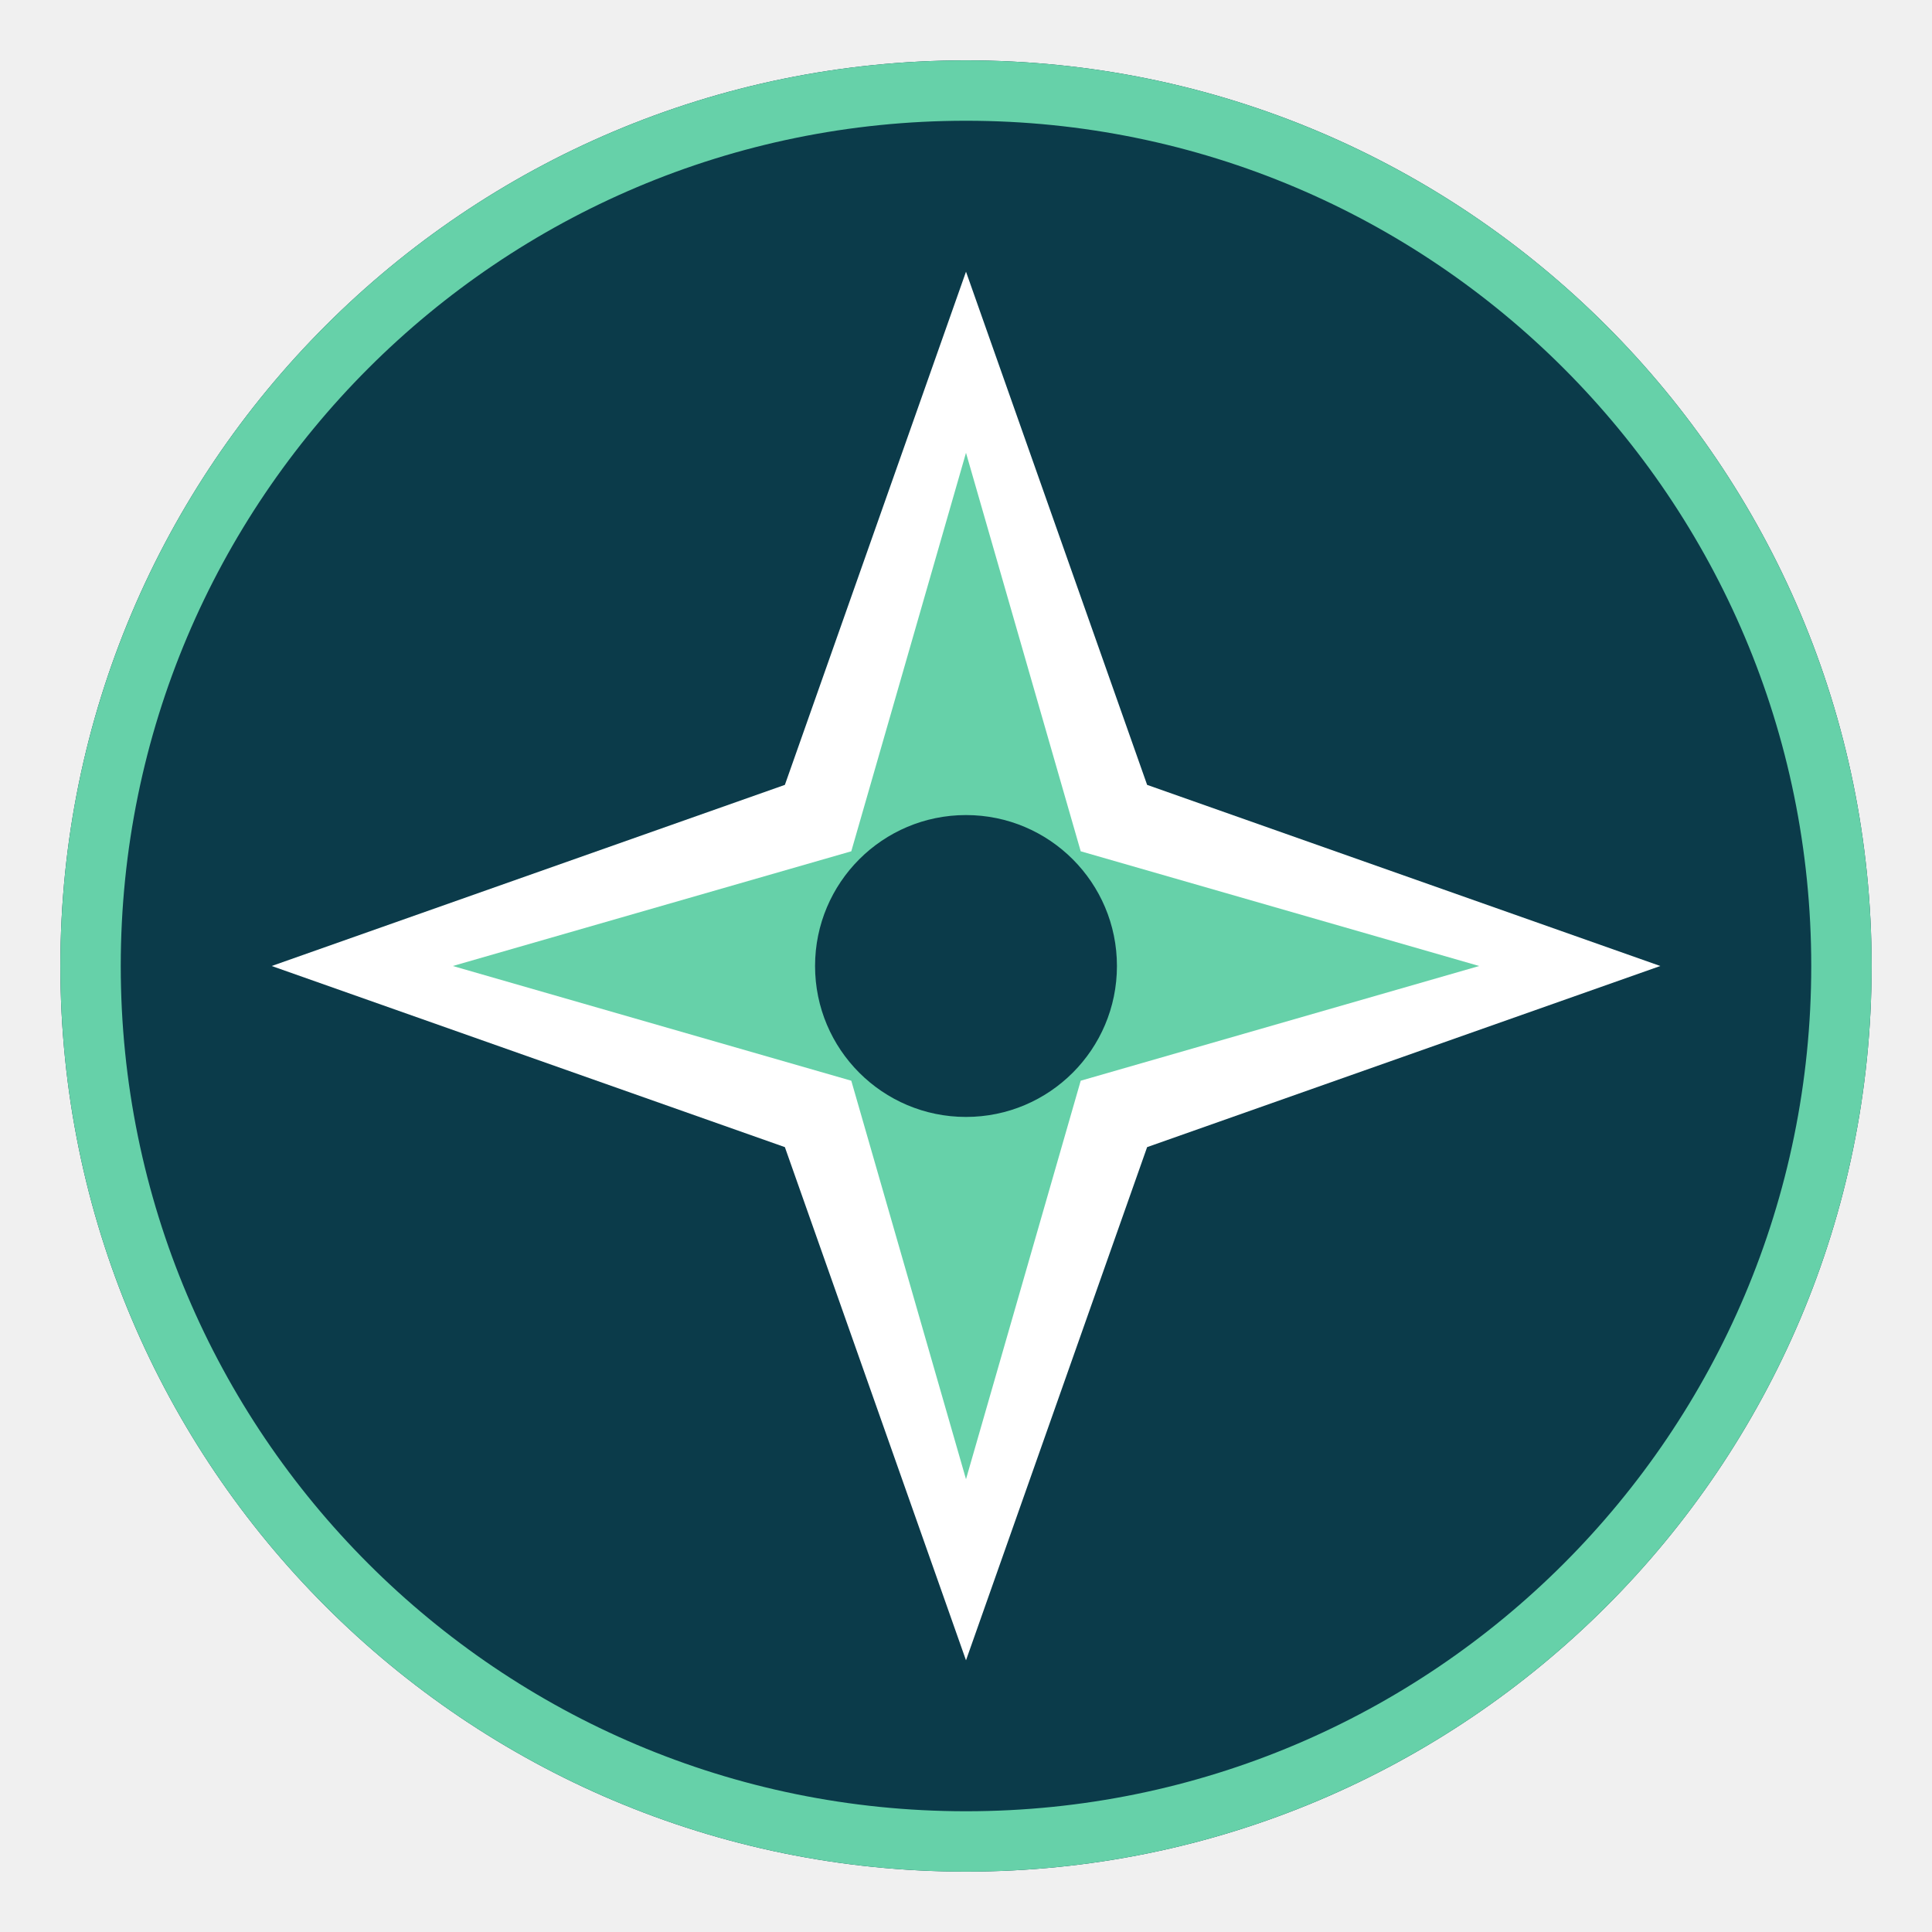
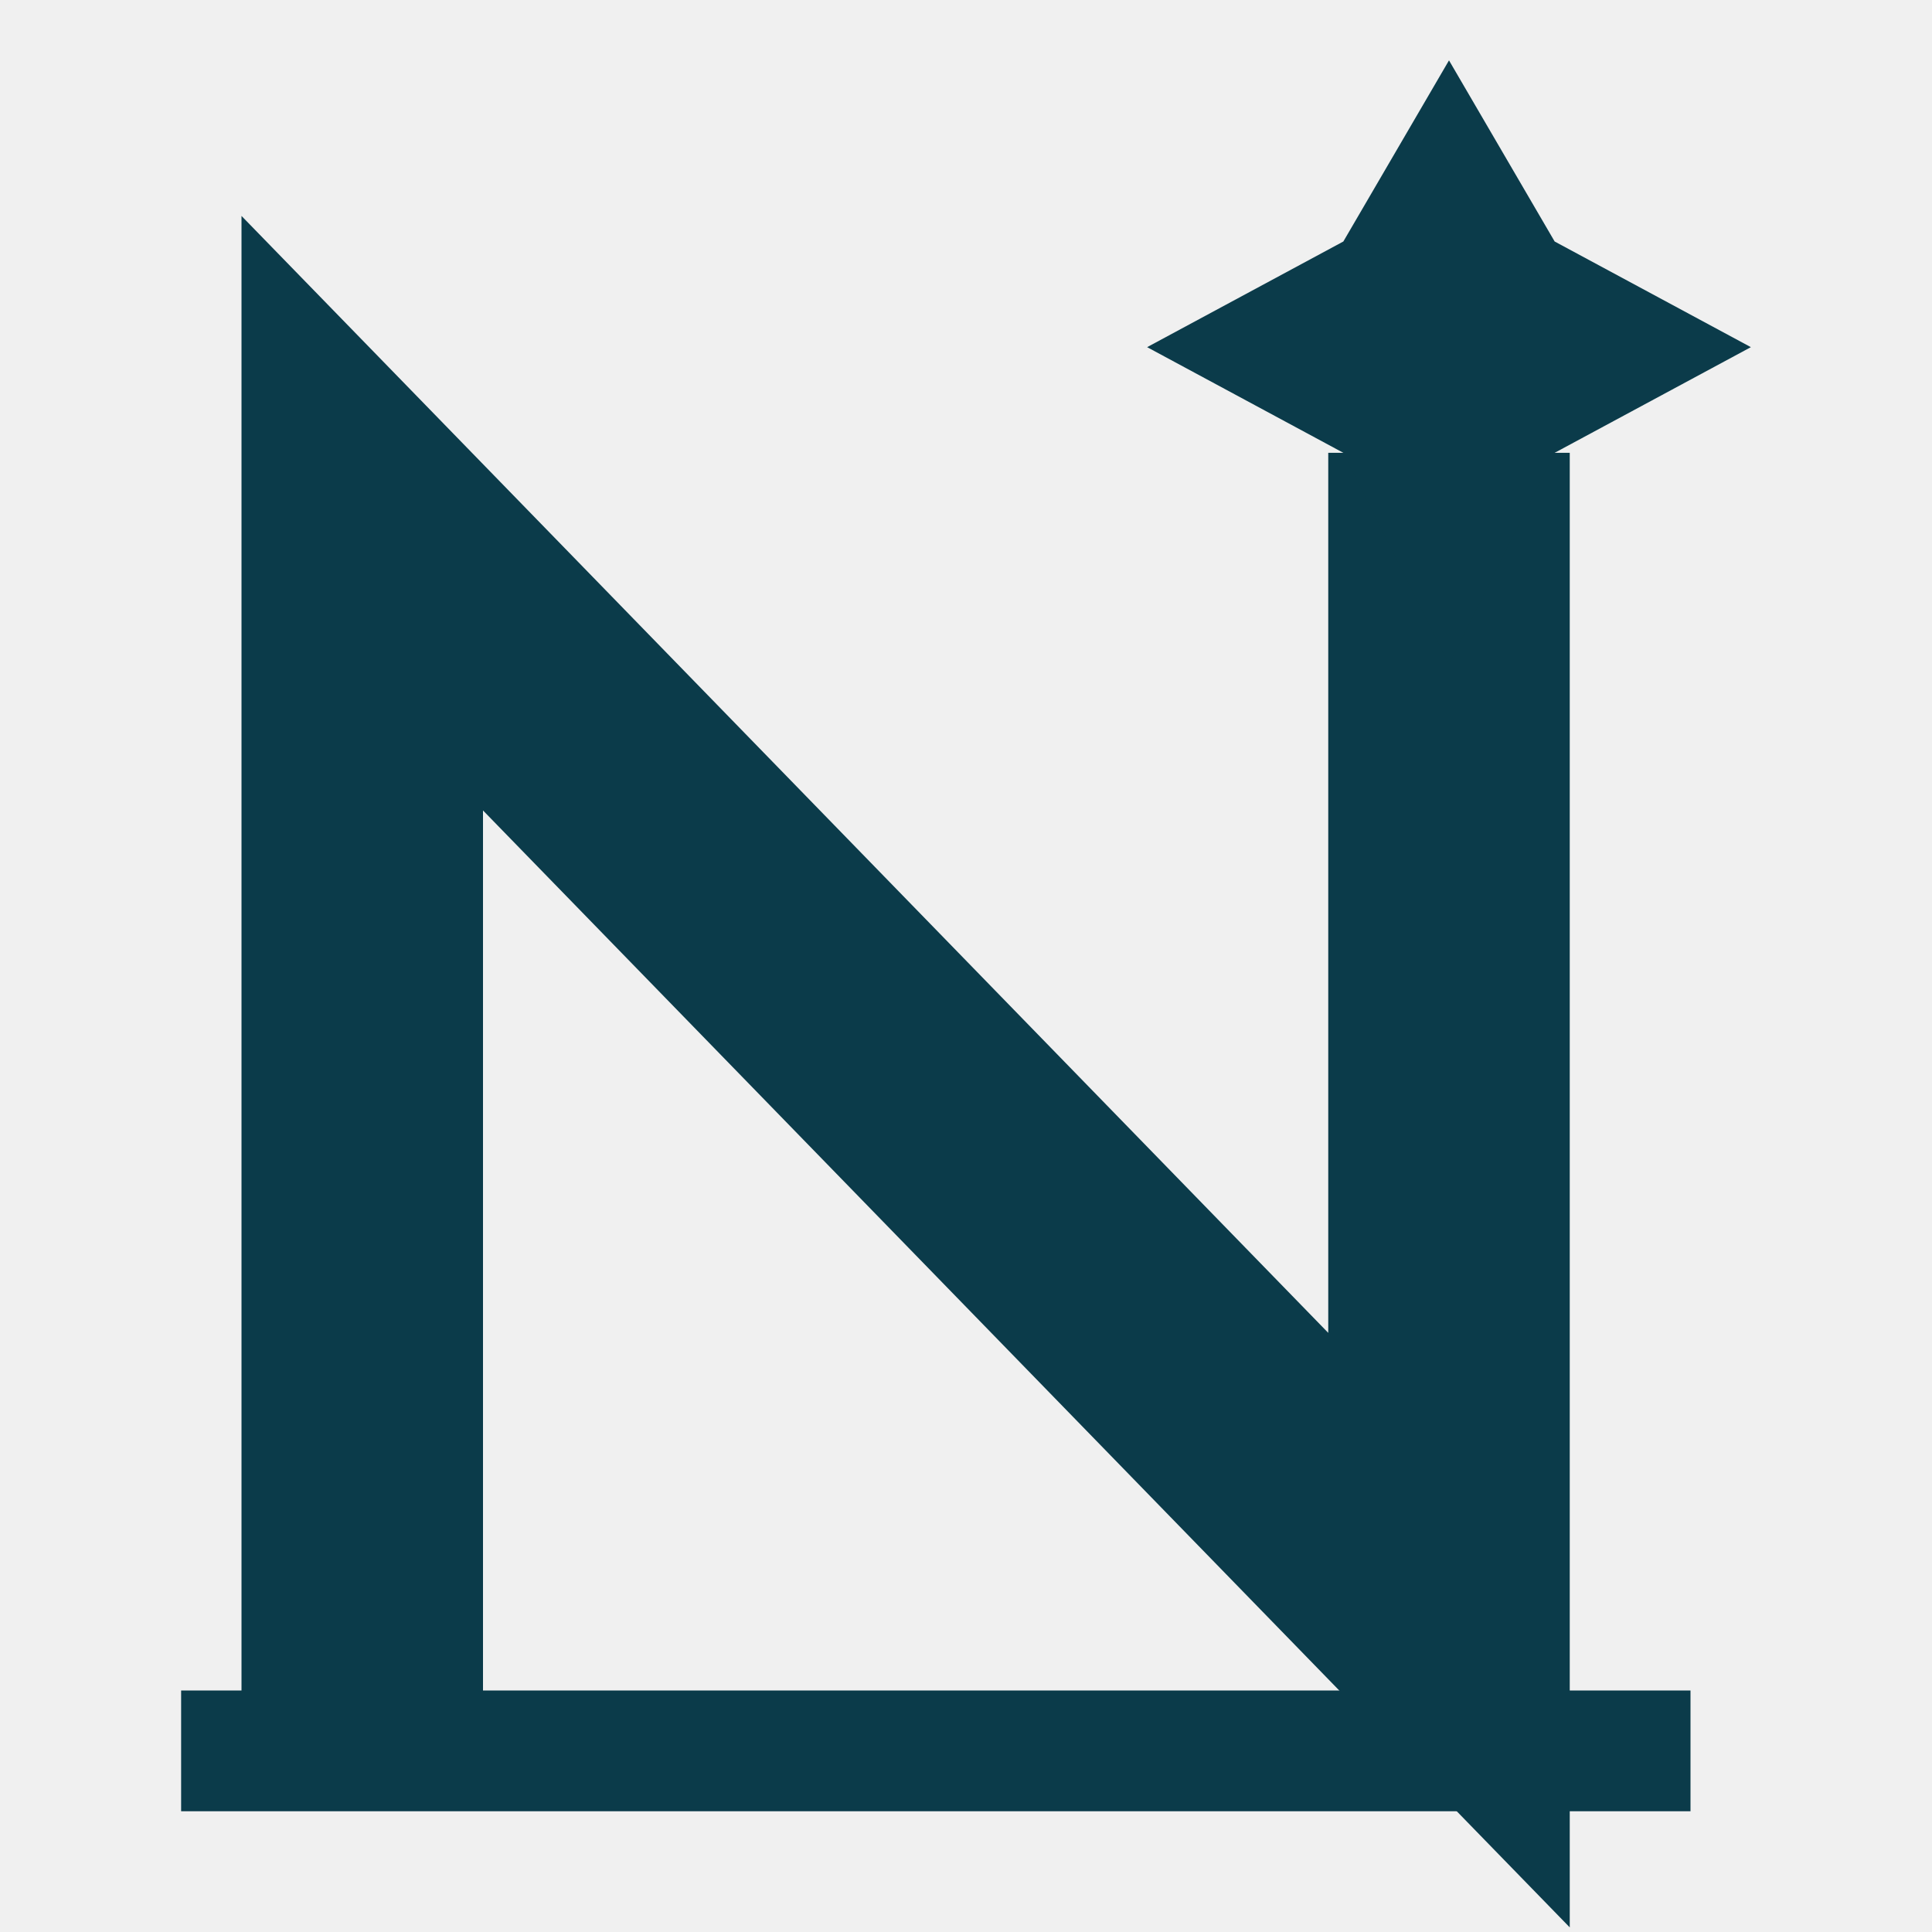
<svg xmlns="http://www.w3.org/2000/svg" width="64" height="64" viewBox="0 0 64 64" fill="none">
-   <circle cx="32" cy="32" r="30" fill="#0B3B4A" />
-   <circle cx="32" cy="32" r="29" stroke="#66D1A9" stroke-width="2" />
-   <path d="M32 9L38 26L55 32L38 38L32 55L26 38L9 32L26 26L32 9Z" fill="white" />
-   <path d="M32 15L35.8 28.2L49 32L35.8 35.8L32 49L28.2 35.8L15 32L28.2 28.2L32 15Z" fill="#66D1A9" />
-   <circle cx="32" cy="32" r="5" fill="#0B3B4A" />
+   <path d="M12 54V17L48 54V19" stroke="#0B3B4A" stroke-width="8" stroke-linecap="square" stroke-linejoin="miter" />
+   <path d="M48 2L51.5 8L58 11.5L51.5 15L48 22L44.5 15L38 11.5L44.5 8L48 2Z" fill="#0B3B4A" />
+   <path d="M8 58H54" stroke="#0B3B4A" stroke-width="4" stroke-linecap="square" />
</svg>
